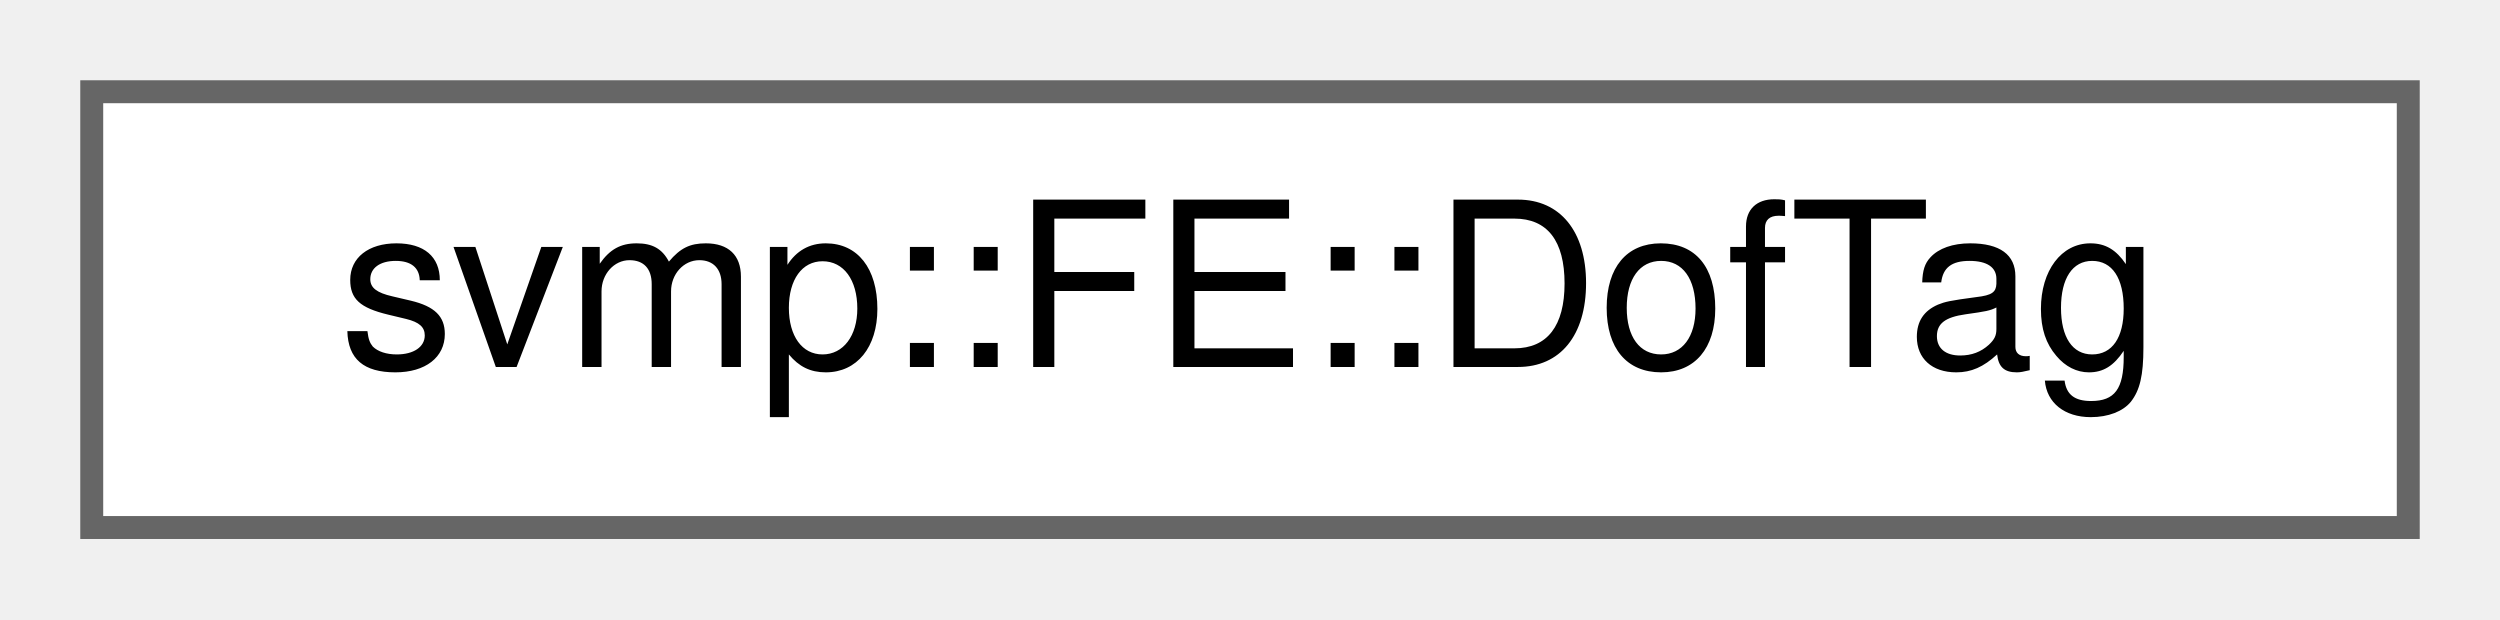
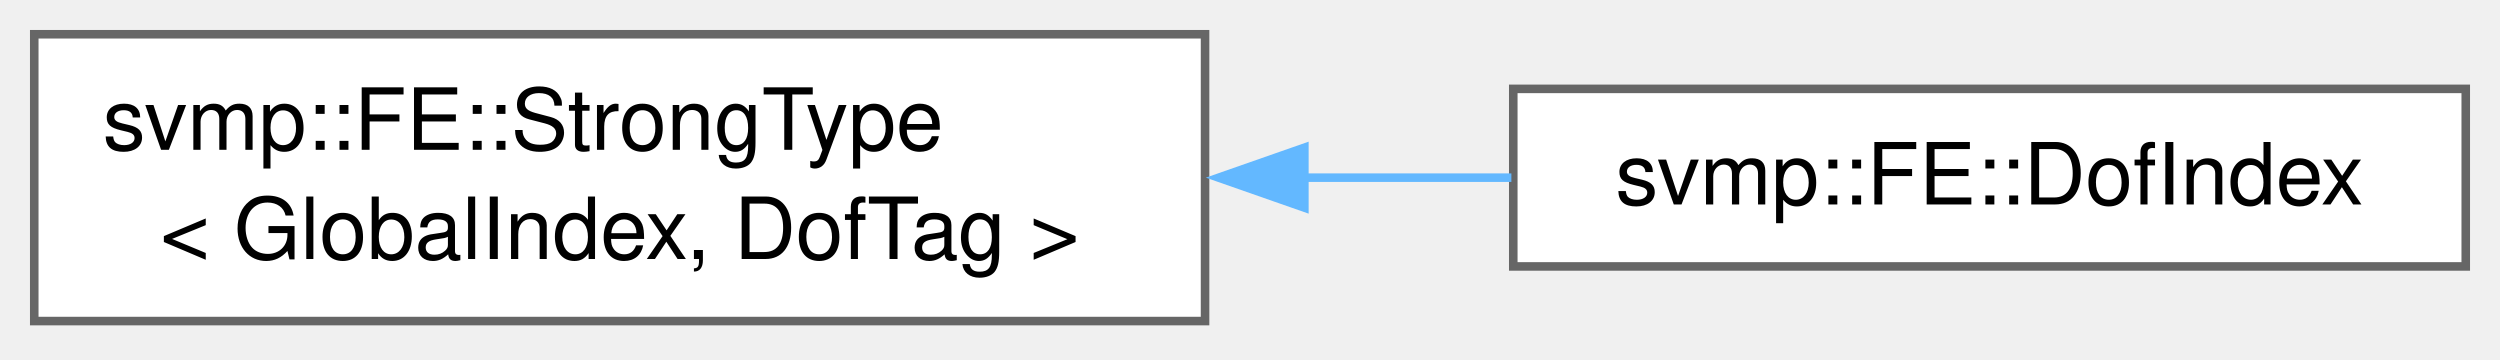
- <svg xmlns="http://www.w3.org/2000/svg" xmlns:xlink="http://www.w3.org/1999/xlink" width="109pt" height="27pt" viewBox="0.00 0.00 109.00 27.00">
-   <g id="graph0" class="graph" transform="scale(1 1) rotate(0) translate(4 23)">
+ <svg xmlns="http://www.w3.org/2000/svg" xmlns:xlink="http://www.w3.org/1999/xlink" width="292pt" height="42pt" viewBox="0.00 0.00 292.00 42.00">
+   <g id="graph0" class="graph" transform="scale(1 1) rotate(0) translate(4 37.5)">
    <g id="Node000000" class="node">
      <g id="a_Node000000">
-         <a xlink:href="structsvmp_1_1_f_e_1_1_dof_tag.html" target="_top" xlink:title="Tag type for global DOF indices.">
-           <polygon fill="white" stroke="#666666" points="101,-19 0,-19 0,0 101,0 101,-19" />
-           <text text-anchor="middle" x="50.5" y="-7" font-family="Helvetica,sans-Serif" font-size="10.00">svmp::FE::DofTag</text>
+         <a xlink:href="classsvmp_1_1_f_e_1_1_strong_type.html" target="_top" xlink:title=" ">
+           <polygon fill="white" stroke="#666666" points="136.75,-33.5 0,-33.5 0,0 136.75,0 136.75,-33.5" />
+           <text xml:space="preserve" text-anchor="start" x="8" y="-20" font-family="Helvetica,sans-Serif" font-size="10.00">svmp::FE::StrongType</text>
+           <text xml:space="preserve" text-anchor="middle" x="68.38" y="-7.25" font-family="Helvetica,sans-Serif" font-size="10.00">&lt; GlobalIndex, DofTag &gt;</text>
+         </a>
+       </g>
+     </g>
+     <g id="Node000001" class="node">
+       <g id="a_Node000001">
+         <a xlink:href="classsvmp_1_1_f_e_1_1_dof_index.html" target="_top" xlink:title="DOF-specific index type.">
+           <polygon fill="white" stroke="#666666" points="284,-27.12 172.75,-27.12 172.75,-6.38 284,-6.38 284,-27.12" />
+           <text xml:space="preserve" text-anchor="middle" x="228.38" y="-13.62" font-family="Helvetica,sans-Serif" font-size="10.00">svmp::FE::DofIndex</text>
+         </a>
+       </g>
+     </g>
+     <g id="edge135_Node000000_Node000001" class="edge">
+       <g id="a_edge135_Node000000_Node000001">
+         <a xlink:title=" ">
+           <path fill="none" stroke="#63b8ff" d="M148.08,-16.75C156.34,-16.75 164.61,-16.75 172.53,-16.75" />
+           <polygon fill="#63b8ff" stroke="#63b8ff" points="148.35,-13.25 138.35,-16.75 148.35,-20.25 148.35,-13.25" />
        </a>
      </g>
    </g>
  </g>
</svg>
